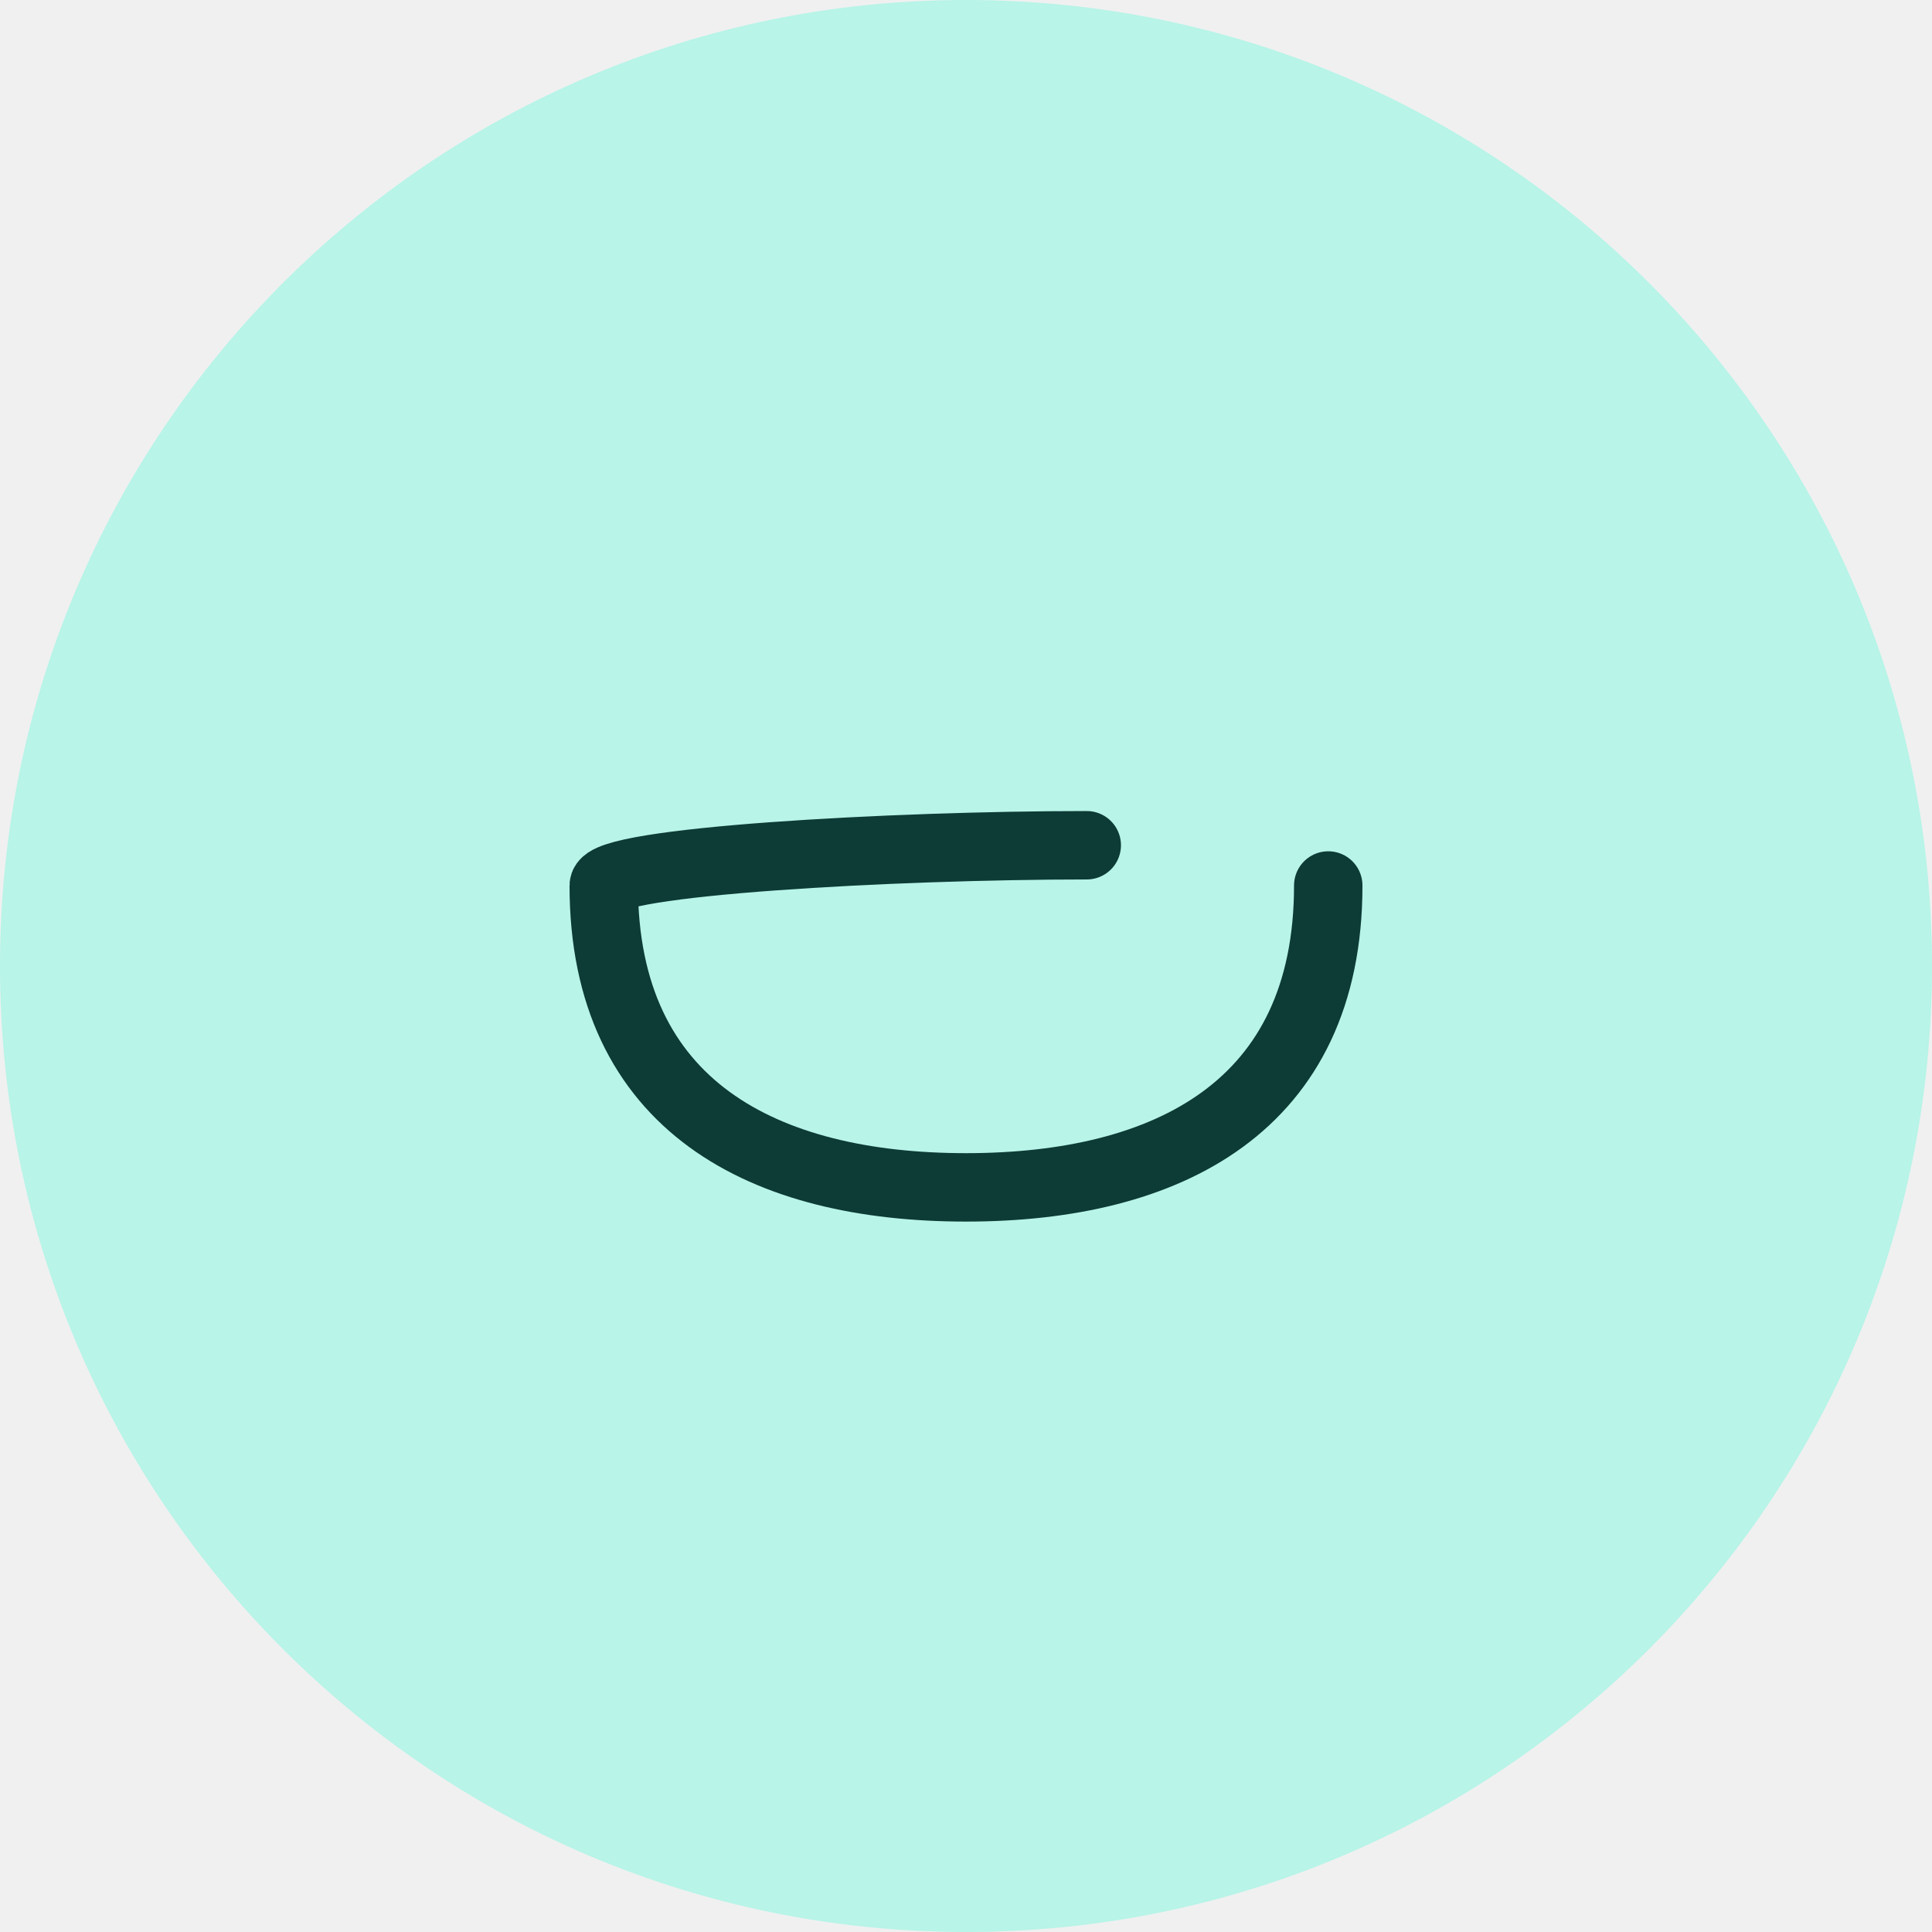
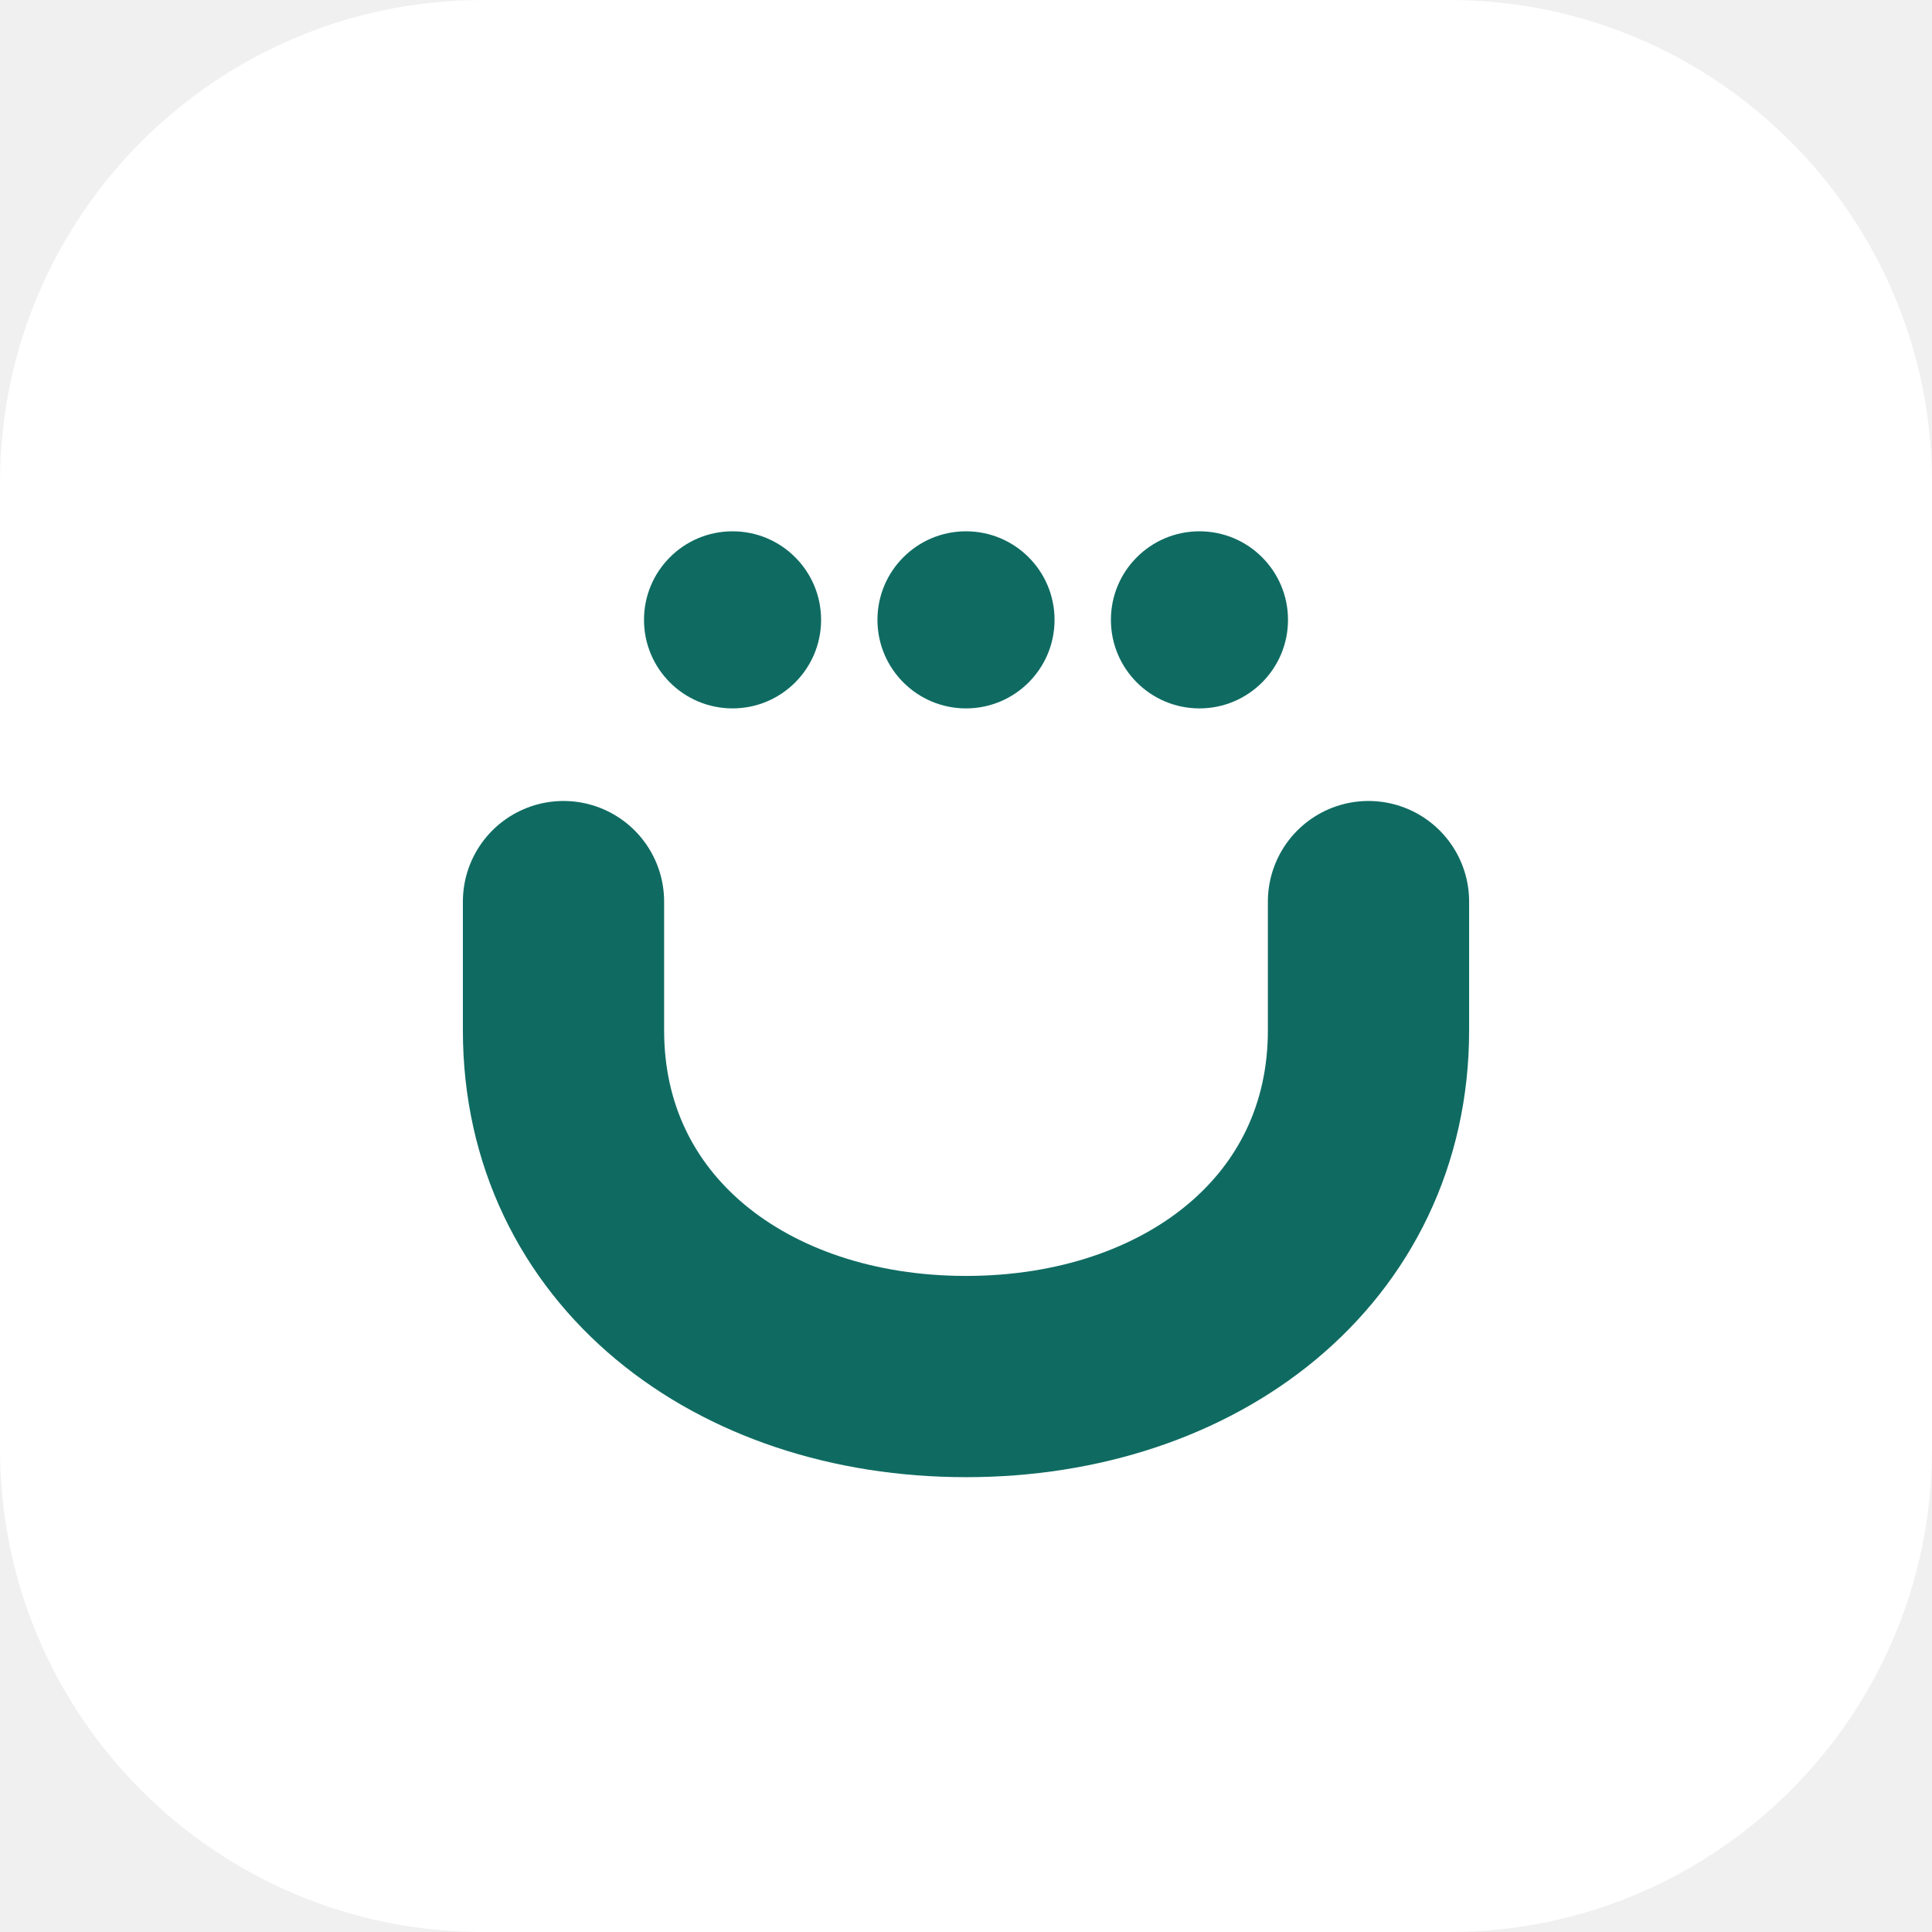
<svg xmlns="http://www.w3.org/2000/svg" viewBox="0 0 48 48" width="48" height="48" role="img" aria-label="تومان">
-   <circle cx="24" cy="24" r="24" fill="#B8F4E8" />
-   <g transform="scale(-1,1) translate(-48,0)">
-     <path d="M15 22C15 27.5 19 29.5 24 29.5C29 29.5 33 27.5 33 22C33 21.4 25.8 21 21 21" fill="none" stroke="#0D3B36" stroke-width="1.7" stroke-linecap="round" />
-   </g>
+   <rect width="48" height="48" rx="12" fill="#FFFFFF" />
+   <path d="M14 22.4v3.2c0 5.2 4.4 8.6 10 8.6s10-3.4 10-8.6v-3.2" fill="none" stroke="#0F6B62" stroke-width="5" stroke-linecap="round" />
+   <circle cx="18.2" cy="15.4" r="2.2" fill="#0F6B62" />
+   <circle cx="24" cy="15.4" r="2.2" fill="#0F6B62" />
+   <circle cx="29.8" cy="15.4" r="2.2" fill="#0F6B62" />
</svg>
